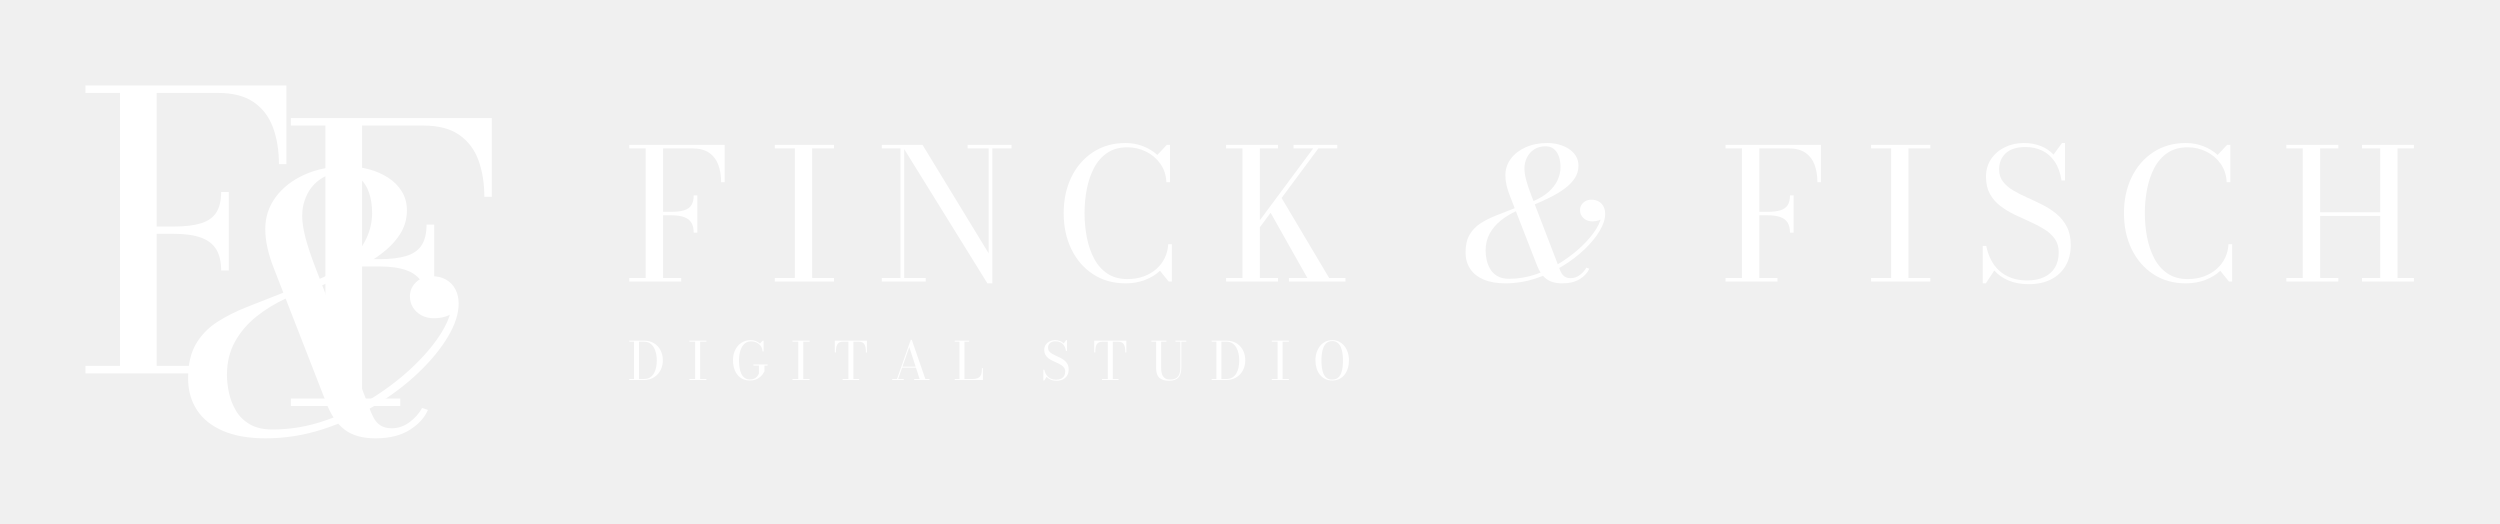
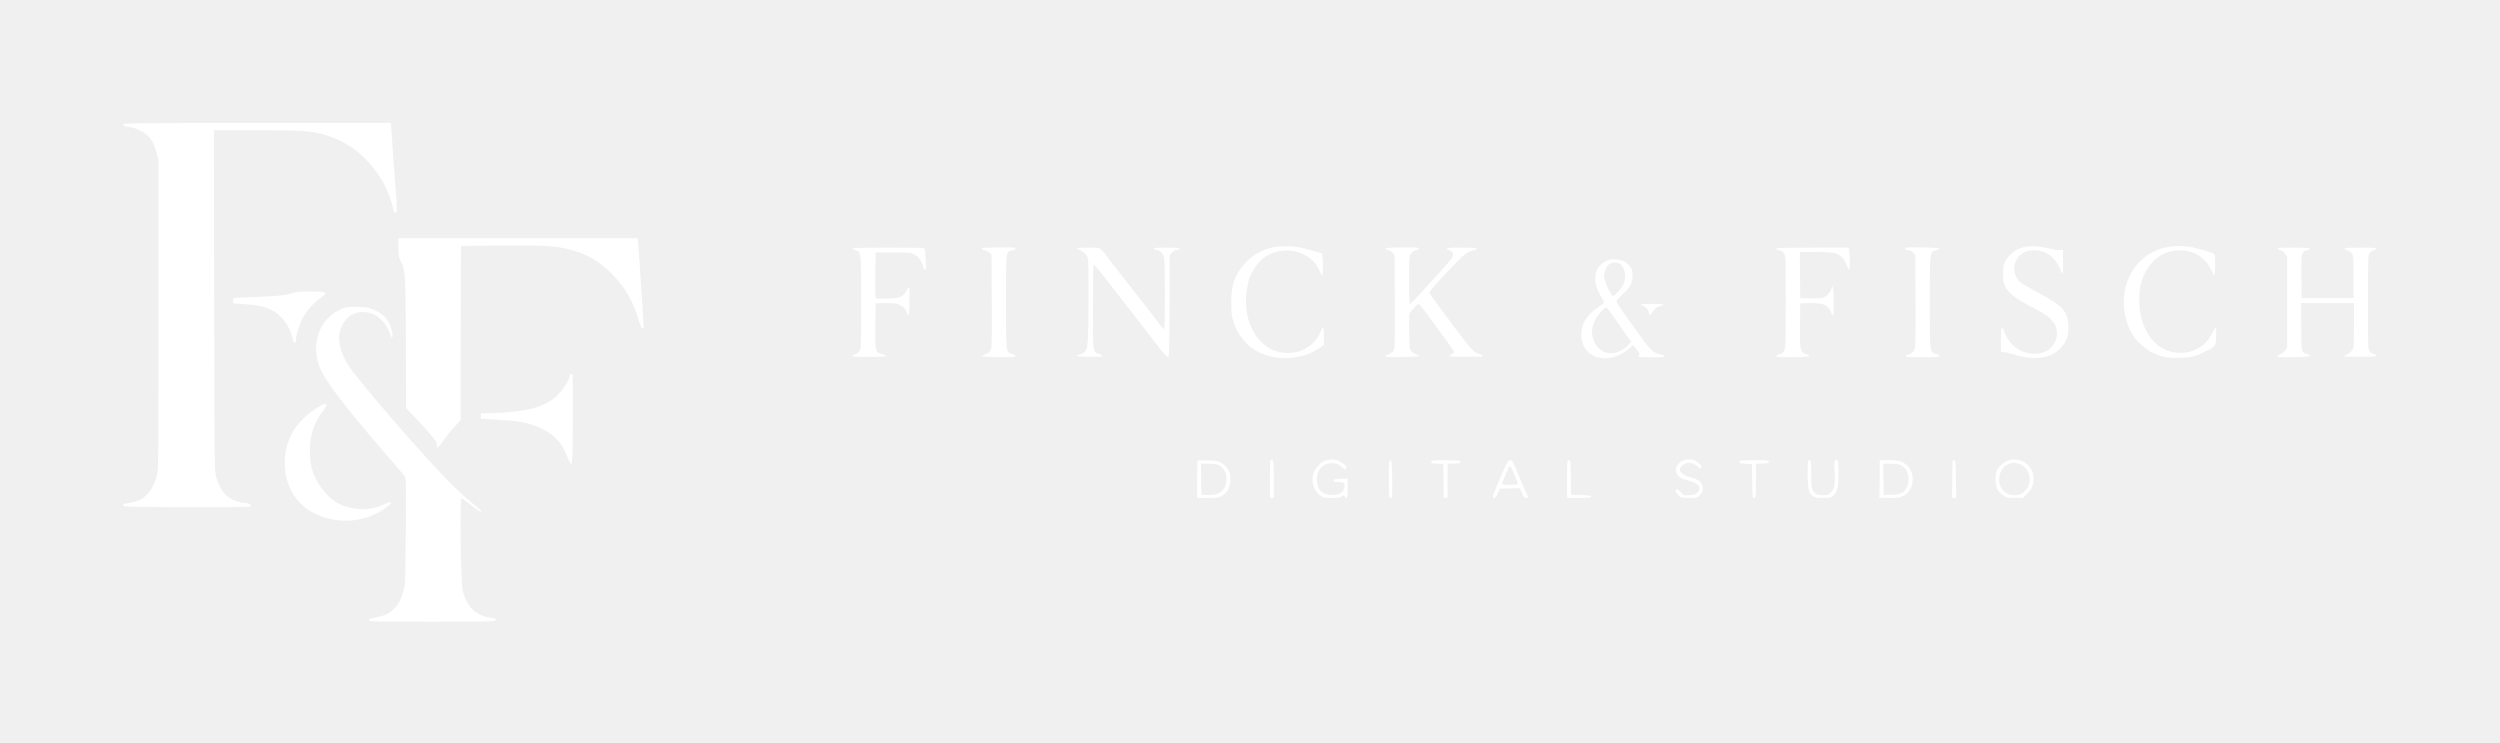
- <svg xmlns="http://www.w3.org/2000/svg" viewBox="0 0 1346 282" width="1346" height="282" role="img" aria-label="Finck &amp; Fisch">
-   <g fill="#FFFFFF">
-     <g transform="translate(39.592 201.026) scale(0.103351 -0.103351)">
-       <path d="M769.0 536.0Q769.0 603.0 744.0 645.0Q719.0 687.0 664.5 707.0Q610.0 727.0 523.0 727.0H392.0V765.0H523.0Q610.0 765.0 664.5 782.0Q719.0 799.0 744.0 838.5Q769.0 878.0 769.0 945.0H809.0V536.0ZM1109.0 1500.0V1090.0H1070.0Q1070.0 1197.0 1039.0 1281.0Q1008.0 1365.0 938.5 1413.0Q869.0 1461.0 752.0 1461.0H433.0V39.0H632.0V0.0H62.0V39.0H242.0V1461.0H62.0V1500.0Z" />
-       <path d="M1572.0 -338.4Q1471.72 -338.4 1411.92 -292.86Q1352.12 -247.32 1316.24 -152.56L1044.84 543.88Q1021.84 601.84 1010.34 653.36Q998.84 704.88 998.84 752.72Q998.84 844.72 1053.12 918.32Q1107.4 991.92 1203.08 1035.16Q1298.76 1078.4 1422.96 1078.4Q1482.76 1078.4 1538.88 1063.22Q1595.0 1048.04 1639.62 1019.06Q1684.24 990.08 1710.46 947.3Q1736.68 904.52 1736.68 849.32Q1736.68 779.4 1698.96 722.36Q1661.24 665.32 1597.3 618.4Q1533.36 571.48 1453.78 531.46Q1374.2 491.44 1289.56 456.48L1275.76 489.6Q1371.44 529.16 1433.54 583.9Q1495.64 638.64 1525.54 703.04Q1555.44 767.44 1555.44 835.52Q1555.44 892.56 1539.8 939.94Q1524.16 987.32 1490.58 1016.3Q1457.0 1045.28 1404.56 1045.28Q1336.48 1045.28 1288.64 1013.54Q1240.8 981.8 1215.96 930.28Q1191.12 878.76 1191.12 820.8Q1191.12 772.96 1208.14 707.18Q1225.16 641.4 1262.88 543.88L1537.96 -171.88Q1549.0 -204.08 1562.8 -230.3Q1576.6 -256.52 1599.14 -271.24Q1621.68 -285.96 1658.48 -285.96Q1708.16 -285.96 1750.94 -253.76Q1793.72 -221.56 1815.8 -180.16L1846.16 -190.28Q1820.4 -251.0 1750.94 -294.7Q1681.48 -338.4 1572.0 -338.4ZM1000.68 -338.4Q869.12 -338.4 778.96 -299.76Q688.8 -261.12 642.8 -190.74Q596.8 -120.36 596.8 -25.6Q596.8 82.96 637.28 152.42Q677.76 221.88 748.14 267.42Q818.52 312.96 908.68 347.92Q998.84 382.88 1098.2 422.44L1112.0 393.0Q1022.76 352.52 951.92 295.48Q881.08 238.44 840.14 163.46Q799.2 88.48 799.2 -8.12Q799.2 -52.28 809.78 -101.5Q820.36 -150.72 846.12 -194.42Q871.88 -238.12 918.34 -265.26Q964.8 -292.4 1036.56 -292.4Q1176.4 -292.4 1311.64 -245.48Q1446.88 -198.56 1565.56 -122.66Q1684.24 -46.76 1775.32 41.56Q1866.4 129.88 1917.92 214.52Q1969.44 299.16 1969.44 362.64H2004.4Q2004.4 339.64 1986.0 322.62Q1967.6 305.6 1938.62 296.4Q1909.64 287.2 1877.44 287.2Q1840.64 287.2 1812.58 302.38Q1784.52 317.56 1768.42 343.32Q1752.32 369.08 1752.32 401.28Q1752.32 429.8 1766.58 453.26Q1780.84 476.72 1806.6 491.44Q1832.36 506.16 1866.4 506.16Q1910.56 506.16 1941.84 487.76Q1973.12 469.36 1989.68 437.16Q2006.24 404.96 2006.24 362.64Q2006.24 285.36 1951.04 191.98Q1895.84 98.6 1798.32 5.22Q1700.8 -88.16 1572.92 -165.9Q1445.04 -243.64 1298.76 -291.02Q1152.48 -338.4 1000.68 -338.4Z" />
-       <path d="M1839.0 366.0Q1839.0 433.0 1814.0 475.0Q1789.0 517.0 1734.5 537.0Q1680.0 557.0 1593.0 557.0H1462.0V595.0H1593.0Q1680.0 595.0 1734.5 612.0Q1789.0 629.0 1814.0 668.5Q1839.0 708.0 1839.0 775.0H1879.0V366.0ZM2179.0 1330.0V920.0H2140.0Q2140.0 1027.0 2109.0 1111.0Q2078.0 1195.0 2008.5 1243.0Q1939.0 1291.0 1822.0 1291.0H1503.0V-131.0H1702.0V-170.0H1132.0V-131.0H1312.0V1291.0H1132.0V1330.0Z" />
+ <svg xmlns="http://www.w3.org/2000/svg" viewBox="0 0 949 282" width="949" height="282" role="img" aria-label="Finck &amp; Fisch">
+   <g color="#FFFFFF">
+     <g transform="translate(46.00 46.00) scale(0.341727)">
+       <g transform="translate(0,556) scale(0.1,-0.1)" fill="currentColor" stroke="none">
+         <path d="M22 5523 c2 -13 17 -20 55 -25 122 -18 217 -76 269 -163 13 -23 34 -80 47 -126 l22 -84 0 -1715 c0 -1644 -1 -1718 -19 -1785 -27 -103 -63 -169 -121 -224 -53 -50 -104 -71 -208 -86 -38 -5 -47 -10 -45 -23 3 -16 57 -17 703 -20 439 -1 702 1 709 8 19 19 -15 40 -65 40 -59 0 -159 43 -206 88 -45 44 -84 115 -107 197 -20 69 -20 103 -23 1963 l-3 1892 463 0 c489 0 622 -9 757 -48 205 -61 351 -150 488 -297 143 -153 243 -339 283 -527 8 -36 15 -48 27 -46 18 3 18 53 2 248 -6 63 -17 219 -26 345 -8 127 -18 269 -21 318 l-6 87 -1489 0 c-1409 0 -1489 -1 -1486 -17z" />
+         <path d="M3080 4158 c0 -87 3 -108 25 -152 53 -110 55 -139 58 -915 l2 -718 114 -119 c62 -65 140 -152 173 -193 50 -63 59 -79 54 -103 -5 -26 -4 -27 13 -18 11 5 40 40 64 77 25 38 77 102 116 145 l71 76 2 969 3 968 455 3 c459 3 576 -2 718 -35 209 -47 366 -136 516 -293 140 -148 223 -291 281 -489 21 -71 36 -106 46 -106 11 0 13 14 11 65 -5 98 -51 784 -58 868 l-6 72 -1329 0 -1329 0 0 -102z" />
+         <path d="M1960 3663 c-14 -2 -59 -13 -100 -24 -57 -15 -136 -22 -335 -30 -143 -5 -266 -12 -273 -15 -8 -2 -12 -15 -10 -31 l3 -28 110 -7 c149 -9 228 -25 305 -61 117 -55 211 -176 241 -312 12 -56 39 -77 39 -32 0 45 39 177 72 243 38 77 138 189 209 235 27 18 49 38 49 44 0 7 -17 15 -37 19 -42 6 -233 6 -273 -1z" />
+         <path d="M2460 3479 c-242 -95 -353 -358 -264 -627 51 -154 263 -435 779 -1031 82 -95 159 -185 170 -200 20 -25 20 -39 17 -596 -2 -339 -7 -592 -13 -625 -23 -118 -58 -196 -116 -256 -50 -51 -98 -74 -198 -95 -58 -11 -81 -21 -83 -32 -3 -16 51 -17 702 -17 682 0 706 1 706 19 0 14 -10 19 -47 24 -172 21 -270 114 -319 303 -21 77 -34 1024 -15 1024 7 0 42 -24 79 -53 98 -77 131 -99 144 -95 6 2 -33 40 -87 83 -54 43 -153 131 -218 194 -236 229 -800 870 -1122 1276 -122 153 -181 340 -144 456 43 136 132 209 253 209 135 0 251 -94 302 -244 22 -64 38 -46 23 25 -26 121 -80 188 -198 242 -60 28 -77 31 -181 34 -98 3 -123 0 -170 -18z" />
+         <path d="M4992 2748 c-7 -7 -12 -18 -12 -26 0 -33 -69 -141 -125 -197 -142 -143 -346 -198 -765 -208 l-95 -2 0 -30 0 -30 195 -12 c216 -12 319 -30 428 -74 170 -68 273 -169 337 -333 58 -150 60 -140 63 413 1 272 -1 498 -6 503 -4 4 -13 3 -20 -4z" />
+         <path d="M2152 2360 c-220 -147 -333 -347 -335 -590 -2 -258 129 -475 348 -575 259 -120 555 -91 780 75 82 60 72 75 -24 34 -102 -45 -176 -58 -286 -51 -174 11 -306 86 -411 233 -94 131 -129 244 -128 414 1 176 43 304 144 438 76 100 42 109 -88 22z" />
+       </g>
    </g>
-     <g transform="translate(335.752 151.577) scale(0.049064 -0.049064)">
-       <path d="M769.0 536.0Q769.0 603.0 744.0 645.0Q719.0 687.0 664.5 707.0Q610.0 727.0 523.0 727.0H392.0V765.0H523.0Q610.0 765.0 664.5 782.0Q719.0 799.0 744.0 838.5Q769.0 878.0 769.0 945.0H809.0V536.0ZM1109.0 1500.0V1090.0H1070.0Q1070.0 1197.0 1039.0 1281.0Q1008.0 1365.0 938.5 1413.0Q869.0 1461.0 752.0 1461.0H433.0V39.0H632.0V0.0H62.0V39.0H242.0V1461.0H62.0V1500.0Z" />
-       <path d="M1659.0 0.0V39.0H1879.0V1461.0H1659.0V1500.0H2309.0V1461.0H2069.0V39.0H2309.0V0.0Z" />
-       <path d="M3079.0 1500.0V39.0H3315.0V0.0H2833.0V39.0H3038.0V1461.0H2833.0V1500.0ZM4257.0 1500.0V1461.0H4046.0V-20.0H3992.0L3050.0 1500.0H3280.0L4006.0 309.0V1461.0H3775.0V1500.0Z" />
-       <path d="M5508.0 -20.0Q5305.0 -20.0 5152.0 80.0Q4999.0 180.0 4914.0 354.0Q4829.0 528.0 4829.0 750.0Q4829.0 973.0 4914.0 1146.5Q4999.0 1320.0 5152.0 1420.0Q5305.0 1520.0 5508.0 1520.0Q5608.0 1520.0 5698.5 1485.5Q5789.0 1451.0 5857.0 1389.0L5961.0 1500.0H5996.0V1090.0H5956.0Q5951.0 1207.0 5889.5 1293.0Q5828.0 1379.0 5732.5 1426.0Q5637.0 1473.0 5528.0 1473.0Q5398.0 1473.0 5307.5 1412.0Q5217.0 1351.0 5162.5 1247.5Q5108.0 1144.0 5083.0 1015.0Q5058.0 886.0 5058.0 750.0Q5058.0 614.0 5083.0 485.0Q5108.0 356.0 5162.5 252.5Q5217.0 149.0 5307.5 88.0Q5398.0 27.0 5528.0 27.0Q5627.0 27.0 5707.5 56.5Q5788.0 86.0 5847.0 138.5Q5906.0 191.0 5939.0 260.5Q5972.0 330.0 5976.0 410.0H6016.0V0.0H5981.0L5886.0 118.0Q5818.0 54.0 5720.5 17.0Q5623.0 -20.0 5508.0 -20.0Z" />
-       <path d="M6805.0 434.0 7567.0 1461.0H7351.0V1500.0H7831.0V1461.0H7624.0L6862.0 434.0ZM6611.0 0.0V39.0H6791.0V1461.0H6611.0V1500.0H7181.0V1461.0H6982.0V39.0H7181.0V0.0ZM7301.0 0.0V39.0H7503.0L7082.0 786.0L7206.0 941.0L7742.0 39.0H7921.0V0.0Z" />
-       <path d="M10299.0 -20.0Q10190.0 -20.0 10125.0 29.5Q10060.0 79.0 10021.0 182.0L9726.0 939.0Q9701.0 1002.0 9688.5 1058.0Q9676.0 1114.0 9676.0 1166.0Q9676.0 1266.0 9735.0 1346.0Q9794.0 1426.0 9898.0 1473.0Q10002.0 1520.0 10137.0 1520.0Q10202.0 1520.0 10263.0 1503.5Q10324.0 1487.0 10372.5 1455.5Q10421.0 1424.0 10449.5 1377.5Q10478.0 1331.0 10478.0 1271.0Q10478.0 1195.0 10437.0 1133.0Q10396.0 1071.0 10326.5 1020.0Q10257.0 969.0 10170.5 925.5Q10084.0 882.0 9992.0 844.0L9977.0 880.0Q10081.0 923.0 10148.5 982.5Q10216.0 1042.0 10248.5 1112.0Q10281.0 1182.0 10281.0 1256.0Q10281.0 1318.0 10264.0 1369.5Q10247.0 1421.0 10210.5 1452.5Q10174.0 1484.0 10117.0 1484.0Q10043.0 1484.0 9991.0 1449.5Q9939.0 1415.0 9912.0 1359.0Q9885.0 1303.0 9885.0 1240.0Q9885.0 1188.0 9903.5 1116.5Q9922.0 1045.0 9963.0 939.0L10262.0 161.0Q10274.0 126.0 10289.0 97.5Q10304.0 69.0 10328.5 53.0Q10353.0 37.0 10393.0 37.0Q10447.0 37.0 10493.5 72.0Q10540.0 107.0 10564.0 152.0L10597.0 141.0Q10569.0 75.0 10493.5 27.5Q10418.0 -20.0 10299.0 -20.0ZM9678.0 -20.0Q9535.0 -20.0 9437.0 22.0Q9339.0 64.0 9289.0 140.5Q9239.0 217.0 9239.0 320.0Q9239.0 438.0 9283.0 513.5Q9327.0 589.0 9403.5 638.5Q9480.0 688.0 9578.0 726.0Q9676.0 764.0 9784.0 807.0L9799.0 775.0Q9702.0 731.0 9625.0 669.0Q9548.0 607.0 9503.5 525.5Q9459.0 444.0 9459.0 339.0Q9459.0 291.0 9470.5 237.5Q9482.0 184.0 9510.0 136.5Q9538.0 89.0 9588.5 59.5Q9639.0 30.0 9717.0 30.0Q9869.0 30.0 10016.0 81.0Q10163.0 132.0 10292.0 214.5Q10421.0 297.0 10520.0 393.0Q10619.0 489.0 10675.0 581.0Q10731.0 673.0 10731.0 742.0H10769.0Q10769.0 717.0 10749.0 698.5Q10729.0 680.0 10697.5 670.0Q10666.0 660.0 10631.0 660.0Q10591.0 660.0 10560.5 676.5Q10530.0 693.0 10512.5 721.0Q10495.0 749.0 10495.0 784.0Q10495.0 815.0 10510.5 840.5Q10526.0 866.0 10554.0 882.0Q10582.0 898.0 10619.0 898.0Q10667.0 898.0 10701.0 878.0Q10735.0 858.0 10753.0 823.0Q10771.0 788.0 10771.0 742.0Q10771.0 658.0 10711.0 556.5Q10651.0 455.0 10545.0 353.5Q10439.0 252.0 10300.0 167.5Q10161.0 83.0 10002.0 31.5Q9843.0 -20.0 9678.0 -20.0Z" />
-       <path d="M12799.0 536.0Q12799.0 603.0 12774.0 645.0Q12749.0 687.0 12694.5 707.0Q12640.0 727.0 12553.0 727.0H12422.0V765.0H12553.0Q12640.0 765.0 12694.5 782.0Q12749.0 799.0 12774.0 838.5Q12799.0 878.0 12799.0 945.0H12839.0V536.0ZM13139.0 1500.0V1090.0H13100.0Q13100.0 1197.0 13069.0 1281.0Q13038.0 1365.0 12968.5 1413.0Q12899.0 1461.0 12782.0 1461.0H12463.0V39.0H12662.0V0.0H12092.0V39.0H12272.0V1461.0H12092.0V1500.0Z" />
-       <path d="M13689.0 0.0V39.0H13909.0V1461.0H13689.0V1500.0H14339.0V1461.0H14099.0V39.0H14339.0V0.0Z" />
-       <path d="M15421.0 -29.0Q15292.0 -29.0 15198.0 11.0Q15104.0 51.0 15041.0 121.0L14948.0 -20.0H14914.0V391.0H14953.0Q14969.0 309.0 15004.0 240.0Q15039.0 171.0 15094.5 120.0Q15150.0 69.0 15226.5 40.5Q15303.0 12.0 15403.0 12.0Q15509.0 12.0 15586.5 48.0Q15664.0 84.0 15706.0 152.5Q15748.0 221.0 15748.0 320.0Q15748.0 408.0 15705.0 468.5Q15662.0 529.0 15590.5 573.5Q15519.0 618.0 15434.0 655.5Q15349.0 693.0 15264.0 734.0Q15179.0 775.0 15107.5 829.5Q15036.0 884.0 14993.0 961.5Q14950.0 1039.0 14950.0 1150.0Q14950.0 1261.0 15006.0 1344.0Q15062.0 1427.0 15156.5 1473.5Q15251.0 1520.0 15365.0 1520.0Q15464.0 1520.0 15547.0 1488.5Q15630.0 1457.0 15691.0 1393.0L15784.0 1520.0H15817.0V1109.0H15779.0Q15759.0 1234.0 15704.0 1315.5Q15649.0 1397.0 15567.0 1436.5Q15485.0 1476.0 15384.0 1476.0Q15241.0 1476.0 15167.5 1408.5Q15094.0 1341.0 15094.0 1230.0Q15094.0 1151.0 15136.5 1096.0Q15179.0 1041.0 15249.0 999.5Q15319.0 958.0 15403.0 921.0Q15487.0 884.0 15571.0 841.5Q15655.0 799.0 15725.0 741.0Q15795.0 683.0 15837.5 600.5Q15880.0 518.0 15880.0 400.0Q15880.0 270.0 15824.0 173.5Q15768.0 77.0 15665.0 24.0Q15562.0 -29.0 15421.0 -29.0Z" />
-       <path d="M17143.0 -20.0Q16940.0 -20.0 16787.0 80.0Q16634.0 180.0 16549.0 354.0Q16464.0 528.0 16464.0 750.0Q16464.0 973.0 16549.0 1146.5Q16634.0 1320.0 16787.0 1420.0Q16940.0 1520.0 17143.0 1520.0Q17243.0 1520.0 17333.5 1485.5Q17424.0 1451.0 17492.0 1389.0L17596.0 1500.0H17631.0V1090.0H17591.0Q17586.0 1207.0 17524.5 1293.0Q17463.0 1379.0 17367.5 1426.0Q17272.0 1473.0 17163.0 1473.0Q17033.0 1473.0 16942.5 1412.0Q16852.0 1351.0 16797.5 1247.5Q16743.0 1144.0 16718.0 1015.0Q16693.0 886.0 16693.0 750.0Q16693.0 614.0 16718.0 485.0Q16743.0 356.0 16797.5 252.5Q16852.0 149.0 16942.5 88.0Q17033.0 27.0 17163.0 27.0Q17262.0 27.0 17342.5 56.5Q17423.0 86.0 17482.0 138.5Q17541.0 191.0 17574.0 260.5Q17607.0 330.0 17611.0 410.0H17651.0V0.0H17616.0L17521.0 118.0Q17453.0 54.0 17355.5 17.0Q17258.0 -20.0 17143.0 -20.0Z" />
-       <path d="M19646.0 1500.0V1461.0H19466.0V39.0H19646.0V0.0H19076.0V39.0H19276.0V720.0H18617.0V39.0H18816.0V0.0H18246.0V39.0H18426.0V1461.0H18246.0V1500.0H18816.0V1461.0H18617.0V760.0H19276.0V1461.0H19076.0V1500.0Z" />
-     </g>
-     <g transform="translate(337.918 204.591) scale(0.014121 -0.014121)">
-       <path d="M622.0 1500.0Q845.0 1500.0 1006.0 1401.5Q1167.0 1303.0 1254.5 1133.0Q1342.0 963.0 1342.0 750.0Q1342.0 590.0 1290.0 453.5Q1238.0 317.0 1142.0 215.0Q1046.0 113.0 914.0 56.5Q782.0 0.0 622.0 0.0H62.0V39.0H242.0V1461.0H62.0V1500.0ZM433.0 39.0H622.0Q760.0 39.0 854.0 98.0Q948.0 157.0 1005.0 258.0Q1062.0 359.0 1087.0 486.5Q1112.0 614.0 1112.0 750.0Q1112.0 886.0 1084.0 1013.5Q1056.0 1141.0 997.5 1242.0Q939.0 1343.0 846.0 1402.0Q753.0 1461.0 622.0 1461.0H433.0Z" />
-       <path d="M2354.0 0.0V39.0H2574.0V1461.0H2354.0V1500.0H3004.0V1461.0H2764.0V39.0H3004.0V0.0Z" />
-       <path d="M4796.0 592.0H5337.0V548.0H5216.0V330.0Q5194.0 283.0 5151.0 223.0Q5108.0 163.0 5041.5 107.5Q4975.0 52.0 4882.0 16.0Q4789.0 -20.0 4667.0 -20.0Q4459.0 -20.0 4314.0 80.0Q4169.0 180.0 4093.0 354.0Q4017.0 528.0 4017.0 750.0Q4017.0 917.0 4065.5 1057.5Q4114.0 1198.0 4204.0 1302.0Q4294.0 1406.0 4419.0 1463.0Q4544.0 1520.0 4696.0 1520.0Q4795.0 1520.0 4885.5 1485.5Q4976.0 1451.0 5044.0 1390.0L5149.0 1500.0H5184.0V1090.0H5144.0Q5140.0 1179.0 5104.0 1249.5Q5068.0 1320.0 5008.0 1370.0Q4948.0 1420.0 4873.0 1446.5Q4798.0 1473.0 4716.0 1473.0Q4586.0 1473.0 4495.5 1412.0Q4405.0 1351.0 4350.5 1247.5Q4296.0 1144.0 4271.0 1015.0Q4246.0 886.0 4246.0 750.0Q4246.0 614.0 4264.5 484.0Q4283.0 354.0 4329.5 249.0Q4376.0 144.0 4458.0 82.0Q4540.0 20.0 4667.0 20.0Q4760.0 20.0 4822.5 49.0Q4885.0 78.0 4922.5 118.5Q4960.0 159.0 4980.0 196.5Q5000.0 234.0 5007.0 250.0V548.0H4796.0Z" />
-       <path d="M6286.0 0.0V39.0H6506.0V1461.0H6286.0V1500.0H6936.0V1461.0H6696.0V39.0H6936.0V0.0Z" />
-       <path d="M8197.0 0.0V39.0H8417.0V1461.0H8217.0Q8129.0 1461.0 8074.5 1432.5Q8020.0 1404.0 7991.0 1350.5Q7962.0 1297.0 7951.0 1221.0Q7940.0 1145.0 7940.0 1050.0H7900.0V1500.0H9124.0V1050.0H9085.0Q9085.0 1145.0 9074.0 1221.0Q9063.0 1297.0 9033.5 1350.5Q9004.0 1404.0 8949.5 1432.5Q8895.0 1461.0 8807.0 1461.0H8607.0V39.0H8827.0V0.0Z" />
-       <path d="M10457.0 469.0V508.0H11105.0V469.0ZM10835.0 1529.0 11351.0 39.0H11507.0V0.0H10927.0V39.0H11132.0L10739.0 1256.0L10315.0 39.0H10527.0V0.0H10087.0V39.0H10270.0L10794.0 1529.0Z" />
-       <path d="M12471.0 0.0V39.0H12651.0V1461.0H12471.0V1500.0H13021.0V1461.0H12842.0V39.0H13151.0Q13269.0 39.0 13340.0 67.5Q13411.0 96.0 13447.5 149.5Q13484.0 203.0 13496.0 279.0Q13508.0 355.0 13508.0 450.0H13548.0V0.0Z" />
-       <path d="M16356.0 -29.0Q16227.0 -29.0 16133.0 11.0Q16039.0 51.0 15976.0 121.0L15883.0 -20.0H15849.0V391.0H15888.0Q15904.0 309.0 15939.0 240.0Q15974.0 171.0 16029.5 120.0Q16085.0 69.0 16161.5 40.5Q16238.0 12.0 16338.0 12.0Q16444.0 12.0 16521.5 48.0Q16599.0 84.0 16641.0 152.5Q16683.0 221.0 16683.0 320.0Q16683.0 408.0 16640.0 468.5Q16597.0 529.0 16525.5 573.5Q16454.0 618.0 16369.0 655.5Q16284.0 693.0 16199.0 734.0Q16114.0 775.0 16042.5 829.5Q15971.0 884.0 15928.0 961.5Q15885.0 1039.0 15885.0 1150.0Q15885.0 1261.0 15941.0 1344.0Q15997.0 1427.0 16091.5 1473.5Q16186.0 1520.0 16300.0 1520.0Q16399.0 1520.0 16482.0 1488.5Q16565.0 1457.0 16626.0 1393.0L16719.0 1520.0H16752.0V1109.0H16714.0Q16694.0 1234.0 16639.0 1315.5Q16584.0 1397.0 16502.0 1436.5Q16420.0 1476.0 16319.0 1476.0Q16176.0 1476.0 16102.5 1408.5Q16029.0 1341.0 16029.0 1230.0Q16029.0 1151.0 16071.5 1096.0Q16114.0 1041.0 16184.0 999.5Q16254.0 958.0 16338.0 921.0Q16422.0 884.0 16506.0 841.5Q16590.0 799.0 16660.0 741.0Q16730.0 683.0 16772.5 600.5Q16815.0 518.0 16815.0 400.0Q16815.0 270.0 16759.0 173.5Q16703.0 77.0 16600.0 24.0Q16497.0 -29.0 16356.0 -29.0Z" />
-       <path d="M18087.0 0.0V39.0H18307.0V1461.0H18107.0Q18019.0 1461.0 17964.5 1432.5Q17910.0 1404.0 17881.0 1350.5Q17852.0 1297.0 17841.0 1221.0Q17830.0 1145.0 17830.0 1050.0H17790.0V1500.0H19014.0V1050.0H18975.0Q18975.0 1145.0 18964.0 1221.0Q18953.0 1297.0 18923.5 1350.5Q18894.0 1404.0 18839.5 1432.5Q18785.0 1461.0 18697.0 1461.0H18497.0V39.0H18717.0V0.0Z" />
-       <path d="M21299.0 1500.0V1461.0H21110.0V460.0Q21110.0 213.0 20998.5 92.0Q20887.0 -29.0 20650.0 -29.0Q20391.0 -29.0 20270.5 86.0Q20150.0 201.0 20150.0 460.0V1461.0H19971.0V1500.0H20541.0V1461.0H20341.0V480.0Q20341.0 381.0 20355.5 296.5Q20370.0 212.0 20407.5 149.5Q20445.0 87.0 20513.5 52.0Q20582.0 17.0 20690.0 17.0Q20814.0 17.0 20899.0 62.5Q20984.0 108.0 21028.0 205.5Q21072.0 303.0 21072.0 460.0V1461.0H20888.0V1500.0Z" />
-       <path d="M22829.0 1500.0Q23052.0 1500.0 23213.0 1401.5Q23374.0 1303.0 23461.5 1133.0Q23549.0 963.0 23549.0 750.0Q23549.0 590.0 23497.0 453.5Q23445.0 317.0 23349.0 215.0Q23253.0 113.0 23121.0 56.5Q22989.0 0.0 22829.0 0.0H22269.0V39.0H22449.0V1461.0H22269.0V1500.0ZM22640.0 39.0H22829.0Q22967.0 39.0 23061.0 98.0Q23155.0 157.0 23212.0 258.0Q23269.0 359.0 23294.0 486.5Q23319.0 614.0 23319.0 750.0Q23319.0 886.0 23291.0 1013.5Q23263.0 1141.0 23204.5 1242.0Q23146.0 1343.0 23053.0 1402.0Q22960.0 1461.0 22829.0 1461.0H22640.0Z" />
-       <path d="M24561.0 0.0V39.0H24781.0V1461.0H24561.0V1500.0H25211.0V1461.0H24971.0V39.0H25211.0V0.0Z" />
-       <path d="M26864.0 -20.0Q26712.0 -20.0 26593.0 39.5Q26474.0 99.0 26391.5 205.0Q26309.0 311.0 26266.5 450.5Q26224.0 590.0 26224.0 750.0Q26224.0 910.0 26269.5 1049.5Q26315.0 1189.0 26399.0 1295.0Q26483.0 1401.0 26601.0 1460.5Q26719.0 1520.0 26864.0 1520.0Q27009.0 1520.0 27126.5 1460.5Q27244.0 1401.0 27328.5 1295.0Q27413.0 1189.0 27458.0 1049.5Q27503.0 910.0 27503.0 750.0Q27503.0 590.0 27460.5 450.5Q27418.0 311.0 27336.0 205.0Q27254.0 99.0 27135.0 39.5Q27016.0 -20.0 26864.0 -20.0ZM26864.0 16.0Q26995.0 16.0 27075.5 78.5Q27156.0 141.0 27199.5 246.5Q27243.0 352.0 27258.5 483.0Q27274.0 614.0 27274.0 750.0Q27274.0 886.0 27255.5 1017.0Q27237.0 1148.0 27192.0 1253.5Q27147.0 1359.0 27067.0 1421.5Q26987.0 1484.0 26864.0 1484.0Q26741.0 1484.0 26661.0 1421.5Q26581.0 1359.0 26535.5 1253.5Q26490.0 1148.0 26471.5 1017.0Q26453.0 886.0 26453.0 750.0Q26453.0 614.0 26469.0 483.0Q26485.0 352.0 26528.0 246.5Q26571.0 141.0 26652.5 78.5Q26734.0 16.0 26864.0 16.0Z" />
+     <g transform="translate(322.88 93.00) scale(0.333333)">
+       <g transform="translate(0,288) scale(0.1,-0.1)" fill="currentColor" stroke="none">
+         <path d="M4841 2859 c-142 -22 -271 -94 -363 -203 -109 -130 -143 -232 -143 -431 1 -117 4 -151 23 -210 31 -96 56 -142 113 -214 102 -125 252 -197 434 -208 162 -9 315 31 439 117 l46 31 0 100 c0 106 -11 125 -34 58 -17 -50 -69 -122 -113 -157 -91 -71 -181 -98 -304 -89 -294 20 -491 359 -424 732 7 44 17 89 20 100 20 60 73 153 116 199 197 216 583 161 689 -99 12 -30 26 -52 31 -49 10 6 12 139 3 206 l-6 44 -67 18 c-176 49 -212 56 -301 61 -52 2 -124 -1 -159 -6z" />
+         <path d="M13370 2857 c-100 -23 -176 -80 -222 -167 -19 -38 -23 -60 -23 -140 0 -81 4 -102 25 -144 39 -77 110 -132 290 -226 91 -47 184 -104 210 -127 82 -74 108 -160 75 -252 -34 -97 -111 -152 -223 -159 -158 -11 -302 88 -362 247 -32 82 -40 64 -40 -88 l0 -141 31 0 c18 0 73 -13 123 -29 162 -52 319 -50 433 5 69 33 144 116 166 184 22 67 22 173 0 239 -32 101 -99 157 -344 286 -80 42 -163 90 -184 108 -136 112 -73 337 102 363 166 25 303 -67 357 -238 3 -10 10 -18 16 -18 7 0 10 44 8 133 l-3 132 -35 -3 c-19 -1 -70 6 -114 17 -102 27 -216 34 -286 18z" />
+         <path d="M14993 2855 c-192 -35 -353 -162 -435 -345 -82 -182 -78 -407 13 -599 61 -132 191 -243 340 -292 64 -21 92 -24 204 -23 146 0 195 12 312 71 121 61 121 62 125 176 2 60 -1 97 -7 97 -5 0 -22 -26 -37 -58 -35 -75 -75 -122 -142 -166 -99 -66 -229 -83 -349 -46 -149 46 -265 183 -318 377 -28 102 -31 297 -5 393 38 141 125 263 230 325 121 71 300 72 419 2 70 -41 139 -124 167 -199 20 -57 30 -29 30 85 0 61 -4 117 -8 123 -10 16 -204 72 -287 84 -91 13 -163 11 -252 -5z" />
+         <path d="M1678 2852 c-160 -2 -186 -5 -182 -17 4 -8 17 -15 30 -15 12 0 36 -11 51 -24 l28 -24 3 -529 c2 -488 1 -531 -15 -562 -13 -26 -28 -37 -57 -45 -79 -22 -37 -31 154 -33 150 -2 190 1 190 11 0 7 -18 18 -41 25 -70 21 -69 11 -69 596 0 433 2 521 15 544 15 30 33 41 65 41 21 0 37 18 24 28 -5 4 -93 6 -196 4z" />
+         <path d="M6272 2852 c-140 -2 -183 -5 -179 -15 2 -6 15 -13 29 -15 14 -2 36 -14 49 -28 l24 -26 3 -526 c2 -384 -1 -534 -9 -555 -12 -28 -54 -57 -84 -57 -8 0 -15 -6 -15 -14 0 -11 34 -13 188 -12 103 2 189 6 192 11 3 4 -10 13 -27 19 -18 6 -43 21 -55 34 -22 22 -23 30 -26 213 -2 105 -1 201 2 213 5 21 92 116 106 116 4 0 38 -42 76 -92 206 -279 294 -399 310 -428 l19 -31 -27 -21 c-16 -11 -28 -23 -28 -26 0 -5 311 -7 374 -3 18 2 -16 29 -43 34 -59 12 -93 53 -474 570 -48 64 -87 122 -87 128 0 14 264 302 359 391 49 47 83 70 113 79 24 6 49 13 56 15 6 2 12 8 12 14 0 6 -60 10 -171 10 -130 0 -170 -3 -167 -12 3 -7 15 -15 29 -18 14 -4 28 -17 33 -33 16 -44 34 -20 -324 -415 -85 -94 -158 -168 -162 -166 -5 3 -8 125 -8 272 0 249 1 269 20 300 13 21 31 35 50 39 32 6 48 21 34 31 -5 4 -91 6 -192 4z" />
+         <path d="M12018 2849 c-18 -11 2 -29 31 -29 17 0 37 -10 52 -26 l24 -26 3 -516 c2 -354 0 -529 -8 -554 -11 -37 -49 -68 -85 -68 -8 0 -15 -7 -15 -14 0 -13 30 -15 190 -14 141 0 190 4 190 13 0 6 -18 17 -41 24 -70 21 -69 12 -69 592 0 579 -1 570 71 589 21 6 39 15 39 20 0 10 -366 19 -382 9z" />
+         <path d="M22 2838 c3 -7 19 -16 36 -20 63 -17 62 -10 62 -593 0 -512 -1 -528 -20 -555 -11 -16 -34 -31 -50 -35 -17 -4 -30 -12 -30 -18 0 -9 52 -12 190 -12 196 0 235 9 144 33 -72 19 -75 35 -72 330 l3 247 103 3 c56 1 120 -2 142 -8 51 -14 96 -52 110 -95 22 -66 30 -35 30 115 0 83 0 153 1 157 0 4 -3 9 -8 10 -5 2 -17 -16 -28 -39 -31 -66 -82 -87 -215 -88 -58 -1 -113 -1 -123 -1 -16 1 -17 18 -15 264 l3 262 200 0 c188 0 202 -1 242 -22 43 -23 85 -81 98 -135 4 -15 14 -33 22 -40 13 -10 14 3 8 108 -4 65 -8 125 -10 132 -4 9 -95 12 -416 12 -316 0 -410 -3 -407 -12z" />
+         <path d="M2580 2842 c0 -4 19 -16 43 -27 23 -11 52 -35 65 -54 22 -34 22 -34 21 -450 -1 -534 -6 -611 -38 -645 -13 -14 -39 -29 -58 -32 -19 -4 -32 -11 -30 -17 4 -13 280 -16 287 -3 3 5 -13 15 -35 23 -78 27 -75 -1 -75 541 0 265 4 482 8 482 5 0 44 -46 88 -102 44 -57 127 -164 185 -238 58 -74 168 -215 245 -314 76 -98 177 -229 224 -290 47 -61 93 -112 103 -114 15 -3 17 40 19 582 l3 584 24 26 c14 14 32 26 42 26 24 0 49 11 49 21 0 5 -68 9 -151 9 -116 0 -150 -3 -147 -12 3 -7 18 -14 34 -16 38 -5 72 -37 84 -81 13 -46 13 -808 1 -816 -5 -3 -22 12 -38 34 -33 47 -247 321 -388 500 -56 69 -138 176 -184 236 -130 171 -104 155 -253 155 -70 0 -128 -3 -128 -8z" />
+         <path d="M10540 2840 c0 -11 8 -15 50 -24 14 -3 33 -18 43 -35 16 -27 17 -73 17 -553 0 -501 -1 -524 -20 -555 -13 -23 -29 -34 -55 -39 -19 -3 -35 -12 -35 -20 0 -10 37 -13 190 -11 194 2 227 10 151 35 -68 23 -72 42 -69 329 l3 248 104 3 c158 4 217 -21 246 -104 26 -76 33 -48 31 123 -1 162 -10 206 -28 137 -10 -40 -67 -91 -110 -99 -18 -3 -80 -5 -138 -3 l-105 3 -3 263 -2 262 175 0 c100 0 196 -5 222 -12 59 -14 116 -72 138 -139 9 -27 21 -49 26 -49 10 0 12 119 3 198 l-7 52 -413 0 c-278 0 -414 -3 -414 -10z" />
+         <path d="M16252 2838 c3 -7 18 -15 33 -18 19 -3 38 -18 52 -39 l23 -34 0 -517 0 -517 -23 -34 c-13 -20 -36 -37 -55 -43 -17 -5 -32 -15 -32 -22 0 -11 36 -13 185 -11 189 2 227 11 147 35 -25 8 -43 21 -50 37 -8 18 -12 109 -12 285 l0 260 300 0 300 0 0 -254 c0 -247 -1 -254 -23 -287 -12 -19 -36 -38 -53 -44 -71 -23 -36 -30 146 -29 184 0 228 8 161 30 -19 6 -43 21 -53 34 -17 21 -18 54 -18 559 0 495 2 538 18 559 10 12 31 26 47 30 16 5 30 13 33 20 3 9 -43 12 -183 12 -145 0 -186 -3 -183 -12 3 -7 17 -15 33 -18 15 -3 37 -18 49 -33 20 -27 21 -40 21 -270 l0 -242 -295 0 -295 0 -3 244 c-3 271 0 283 60 299 17 4 33 13 36 20 3 9 -42 12 -183 12 -145 0 -186 -3 -183 -12z" />
+         <path d="M8640 2711 c-173 -56 -211 -234 -90 -424 16 -26 30 -53 30 -60 -1 -7 -21 -25 -46 -40 -147 -94 -220 -212 -212 -344 9 -155 114 -253 268 -253 102 0 223 52 289 124 14 14 27 26 31 26 3 0 23 -23 44 -51 29 -39 35 -53 26 -64 -6 -8 -7 -16 -2 -19 5 -3 73 -5 151 -5 110 0 141 3 141 14 0 8 -18 16 -49 20 -79 11 -120 53 -301 310 -35 50 -75 106 -90 125 -51 68 -110 159 -110 171 0 6 29 39 65 71 92 85 120 135 120 220 0 59 -3 70 -31 105 -17 21 -45 46 -63 56 -35 21 -132 31 -171 18z m121 -44 c60 -45 78 -160 38 -240 -22 -45 -96 -127 -114 -127 -27 0 -105 174 -105 233 1 42 32 110 61 131 27 19 97 21 120 3z m-50 -634 c51 -76 112 -165 136 -197 l44 -59 -38 -39 c-152 -156 -357 -105 -404 100 -14 59 -3 124 33 196 23 45 105 136 123 136 7 0 54 -62 106 -137z" />
+         <path d="M9000 2200 c0 -5 11 -12 25 -16 29 -7 65 -48 65 -75 0 -34 17 -28 48 16 25 36 41 47 77 57 25 7 45 16 45 20 0 4 -58 8 -130 8 -78 0 -130 -4 -130 -10z" />
+         <path d="M4783 428 c-4 -7 -8 -106 -8 -220 l0 -208 23 0 22 0 0 209 c0 167 -3 211 -14 220 -11 9 -16 9 -23 -1z" />
+         <path d="M5410 427 c-49 -16 -123 -93 -138 -143 -31 -104 3 -209 84 -262 29 -19 48 -22 126 -22 73 0 95 4 111 17 18 17 19 17 32 0 28 -38 35 -19 35 93 l0 111 -77 -3 c-65 -3 -78 -6 -81 -20 -3 -16 5 -18 57 -18 67 0 76 -9 63 -70 -12 -53 -68 -82 -149 -77 -100 5 -154 57 -161 156 -5 72 9 118 48 158 64 65 177 65 241 -1 25 -25 31 -28 39 -16 14 23 13 26 -26 58 -59 49 -130 62 -204 39z" />
+         <path d="M9499 431 c-93 -29 -129 -114 -74 -179 20 -24 44 -35 111 -53 124 -33 161 -83 103 -144 -14 -14 -36 -20 -84 -23 l-66 -4 -39 40 c-28 30 -41 38 -48 29 -13 -16 0 -47 32 -74 23 -20 37 -23 117 -23 88 0 93 1 119 29 39 40 46 82 23 128 -19 39 -56 60 -151 83 -23 6 -56 23 -73 38 -26 23 -29 32 -23 56 8 32 56 66 96 66 39 0 80 -18 106 -46 23 -24 42 -24 42 0 0 17 -50 63 -83 75 -32 12 -70 13 -108 2z" />
+         <path d="M11210 425 c-8 -9 -9 -44 -4 -113 10 -146 0 -208 -41 -249 -29 -29 -40 -33 -83 -33 -68 0 -98 13 -122 52 -18 29 -20 51 -20 186 0 128 -2 154 -15 159 -9 3 -18 3 -21 0 -3 -3 -5 -76 -5 -163 2 -173 11 -208 61 -244 23 -16 44 -20 114 -20 79 0 89 2 115 26 51 45 61 87 61 253 0 120 -3 150 -14 154 -8 3 -20 0 -26 -8z" />
+         <path d="M13188 428 c-48 -13 -115 -71 -134 -117 -9 -21 -16 -64 -15 -104 0 -83 27 -138 86 -179 36 -25 48 -27 133 -28 l92 0 49 48 c52 50 71 95 71 167 0 69 -19 117 -65 161 -59 57 -132 75 -217 52z m142 -50 c105 -53 131 -196 54 -288 -36 -42 -74 -60 -129 -60 -101 0 -175 75 -175 176 0 147 127 234 250 172z" />
+         <path d="M3950 424 c0 -5 -1 -102 -3 -217 l-2 -207 123 0 c112 0 126 2 161 24 55 35 78 69 92 134 22 108 -17 198 -105 244 -33 18 -63 23 -153 26 -62 2 -113 0 -113 -4z m257 -60 c52 -39 73 -81 73 -148 -1 -126 -72 -189 -210 -184 l-75 3 -3 178 -2 179 94 -4 c77 -2 100 -7 123 -24z" />
+         <path d="M6130 216 c0 -210 1 -216 20 -216 20 0 20 5 18 212 -3 193 -5 213 -20 216 -17 3 -18 -12 -18 -212z" />
+         <path d="M6615 420 c-13 -21 8 -30 71 -30 35 0 64 -3 64 -7 0 -5 2 -92 3 -195 l2 -188 23 0 c18 0 22 5 21 23 -1 12 -1 100 -1 195 l2 172 63 0 c65 0 94 10 83 29 -9 14 -322 15 -331 1z" />
+         <path d="M7465 378 c-14 -29 -56 -126 -94 -216 -65 -153 -67 -162 -46 -162 16 0 27 12 46 53 l24 52 113 3 113 3 24 -56 c20 -45 29 -55 50 -55 l24 0 -18 43 c-10 23 -31 69 -45 102 -15 33 -46 105 -68 160 -47 114 -53 125 -79 125 -13 0 -27 -17 -44 -52z m97 -118 c21 -51 38 -97 38 -102 0 -4 -40 -8 -90 -8 -69 0 -90 3 -90 14 0 7 14 44 31 82 17 37 35 79 40 92 5 13 15 22 21 20 7 -3 29 -46 50 -98z" />
+         <path d="M8160 215 l0 -215 140 0 c118 0 139 2 134 15 -5 11 -30 15 -117 17 l-112 3 -3 198 c-2 189 -3 197 -22 197 -19 0 -20 -7 -20 -215z" />
+         <path d="M10124 419 c-11 -19 10 -28 76 -31 l65 -3 3 -192 c2 -185 3 -193 22 -193 19 0 20 7 20 195 l0 195 63 0 c65 0 94 10 83 29 -10 15 -322 15 -332 0z" />
+         <path d="M11720 231 c0 -110 -3 -206 -6 -215 -5 -14 9 -16 114 -16 105 0 125 3 162 23 114 60 142 233 55 334 -45 53 -108 73 -231 73 l-94 0 0 -199z m237 143 c56 -27 87 -76 91 -148 3 -49 -1 -70 -20 -106 -34 -65 -71 -83 -177 -84 l-86 -1 -3 178 -2 177 81 0 c54 0 92 -5 116 -16z" />
+         <path d="M12549 418 c-1 -7 -2 -104 -3 -215 l-1 -203 23 0 22 0 -2 212 c-3 193 -5 213 -20 216 -10 2 -18 -2 -19 -10z" />
+       </g>
    </g>
  </g>
</svg>
